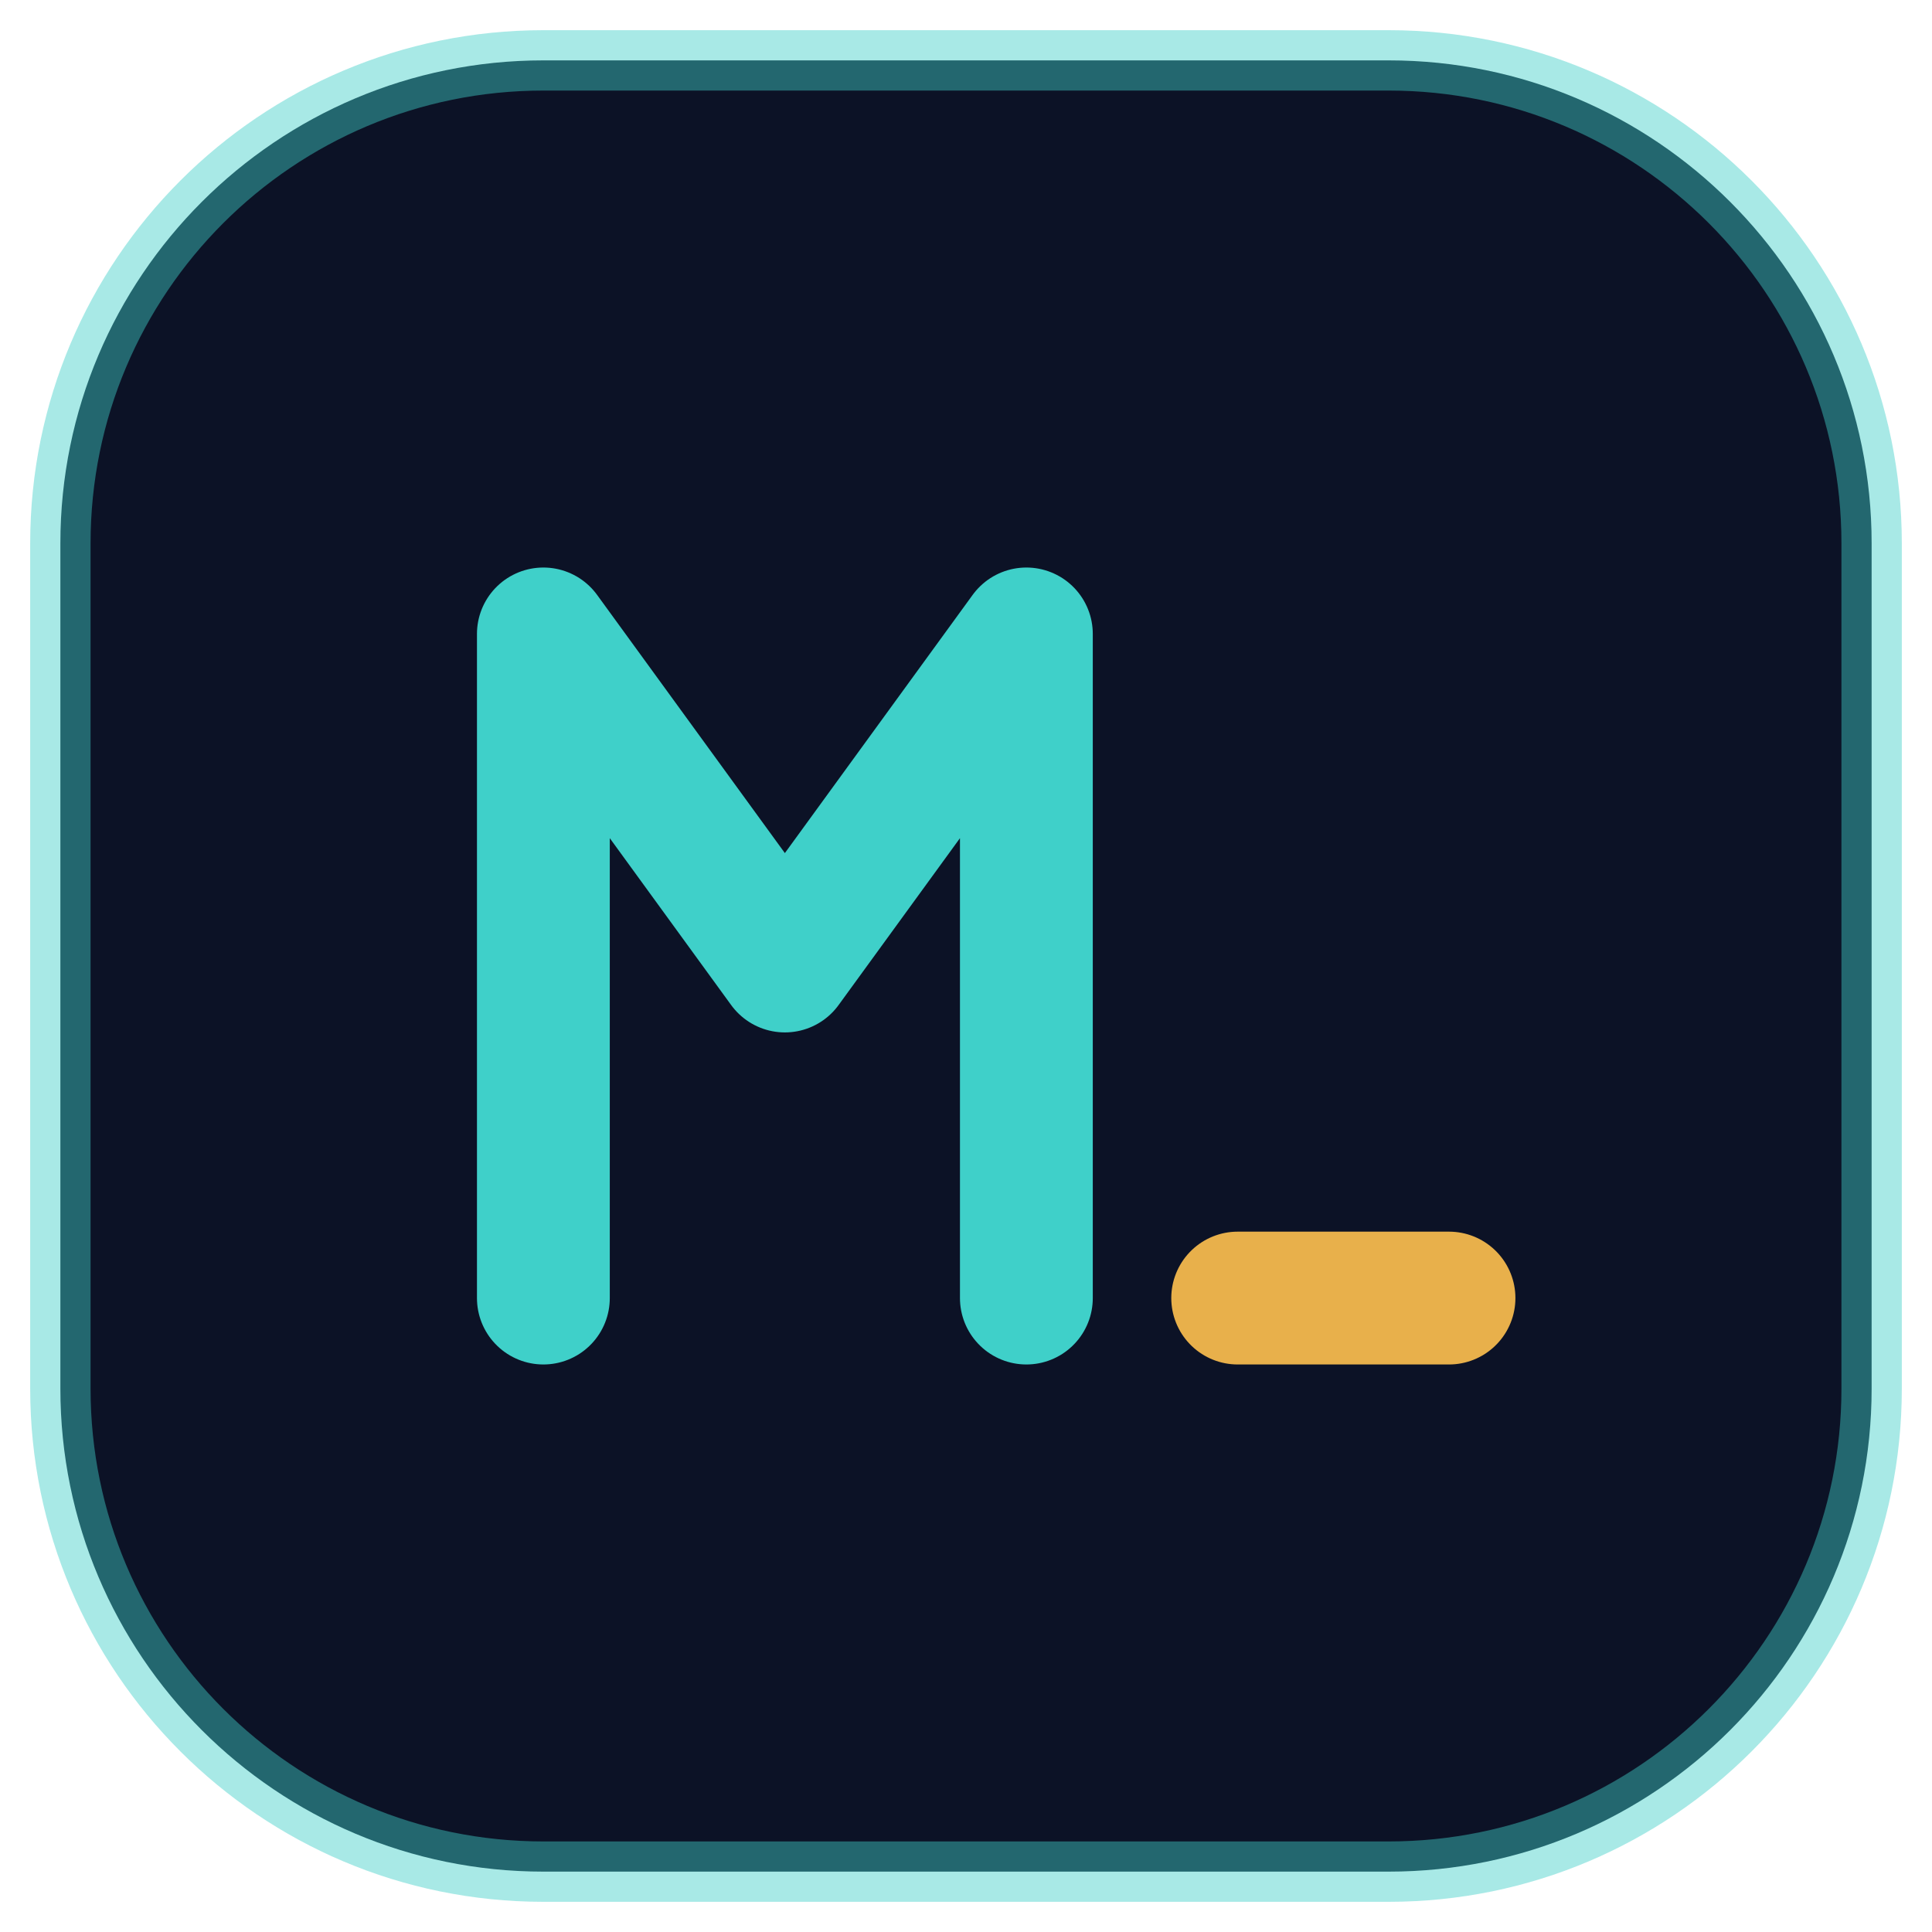
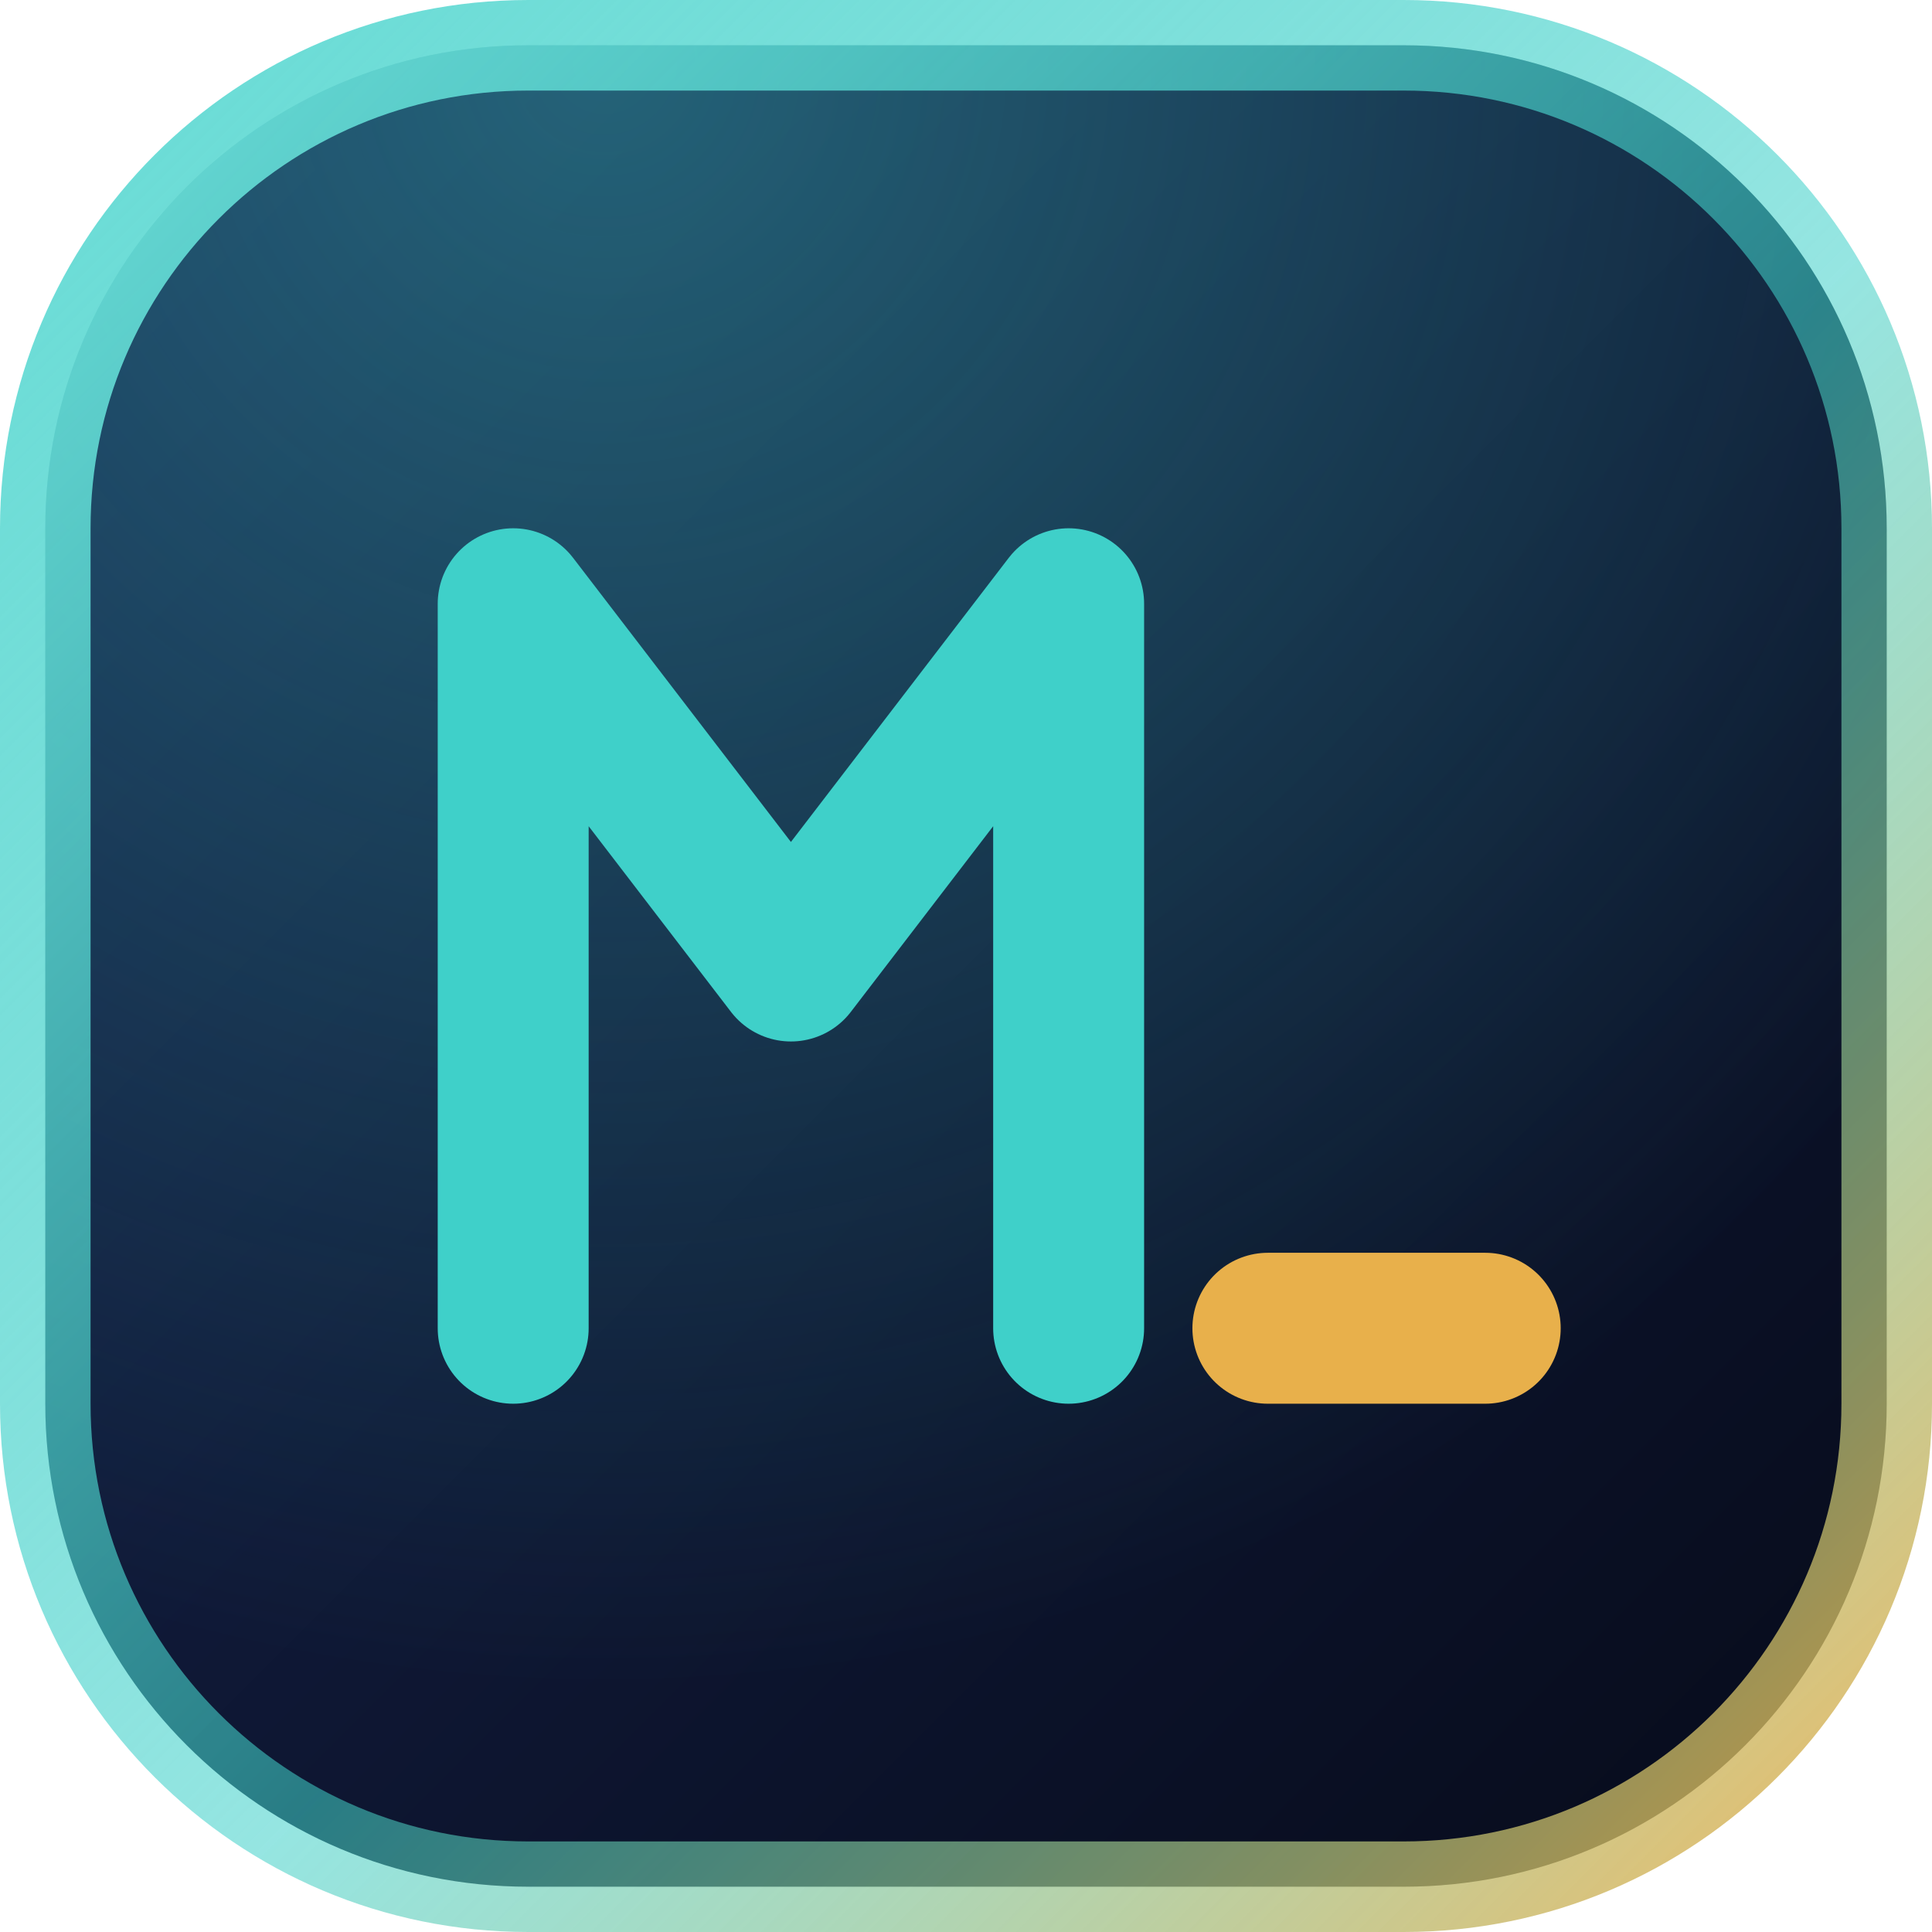
<svg xmlns="http://www.w3.org/2000/svg" viewBox="0 0 32 32">
-   <rect x="1" y="1" width="30" height="30" rx="8" fill="#0c1226" stroke="#3fd0c9" stroke-opacity=".45" />
-   <path d="M9 21.5V10.5l4 5.5 4-5.5v11" fill="none" stroke="#3fd0c9" stroke-width="2.2" stroke-linecap="round" stroke-linejoin="round" />
-   <path d="M20.5 21.5h3.5" stroke="#e8b04b" stroke-width="2.2" stroke-linecap="round" />
+   <defs>
+     <linearGradient id="g" x1="0" y1="0" x2="1" y2="1">
+       <stop offset="0" stop-color="#16244f" />
+       <stop offset="1" stop-color="#070b1a" />
+     </linearGradient>
+     <linearGradient id="r" x1="0" y1="0" x2="1" y2="1">
+       <stop offset="0" stop-color="#6adcd6" />
+       <stop offset=".55" stop-color="#3fd0c9" stop-opacity=".55" />
+       <stop offset="1" stop-color="#e8b04b" stop-opacity=".85" />
+     </linearGradient>
+     <radialGradient id="h" cx=".3" cy="0" r=".9">
+       <stop offset="0" stop-color="#3fd0c9" stop-opacity=".38" />
+       <stop offset="1" stop-color="#3fd0c9" stop-opacity="0" />
+     </radialGradient>
+   </defs>
+   <rect x=".75" y=".75" width="30.5" height="30.5" rx="8" fill="url(#g)" />
+   <rect x=".75" y=".75" width="30.5" height="30.5" rx="8" fill="url(#h)" />
+   <rect x=".75" y=".75" width="30.5" height="30.5" rx="8" fill="none" stroke="url(#r)" stroke-width="1.5" />
+   <path d="M8.5 22V10l4.6 6 4.6-6v12" fill="none" stroke="#3fd0c9" stroke-width="2.5" stroke-linecap="round" stroke-linejoin="round" />
+   <path d="M21 22h3.6" stroke="#e8b04b" stroke-width="2.5" stroke-linecap="round" />
</svg>
